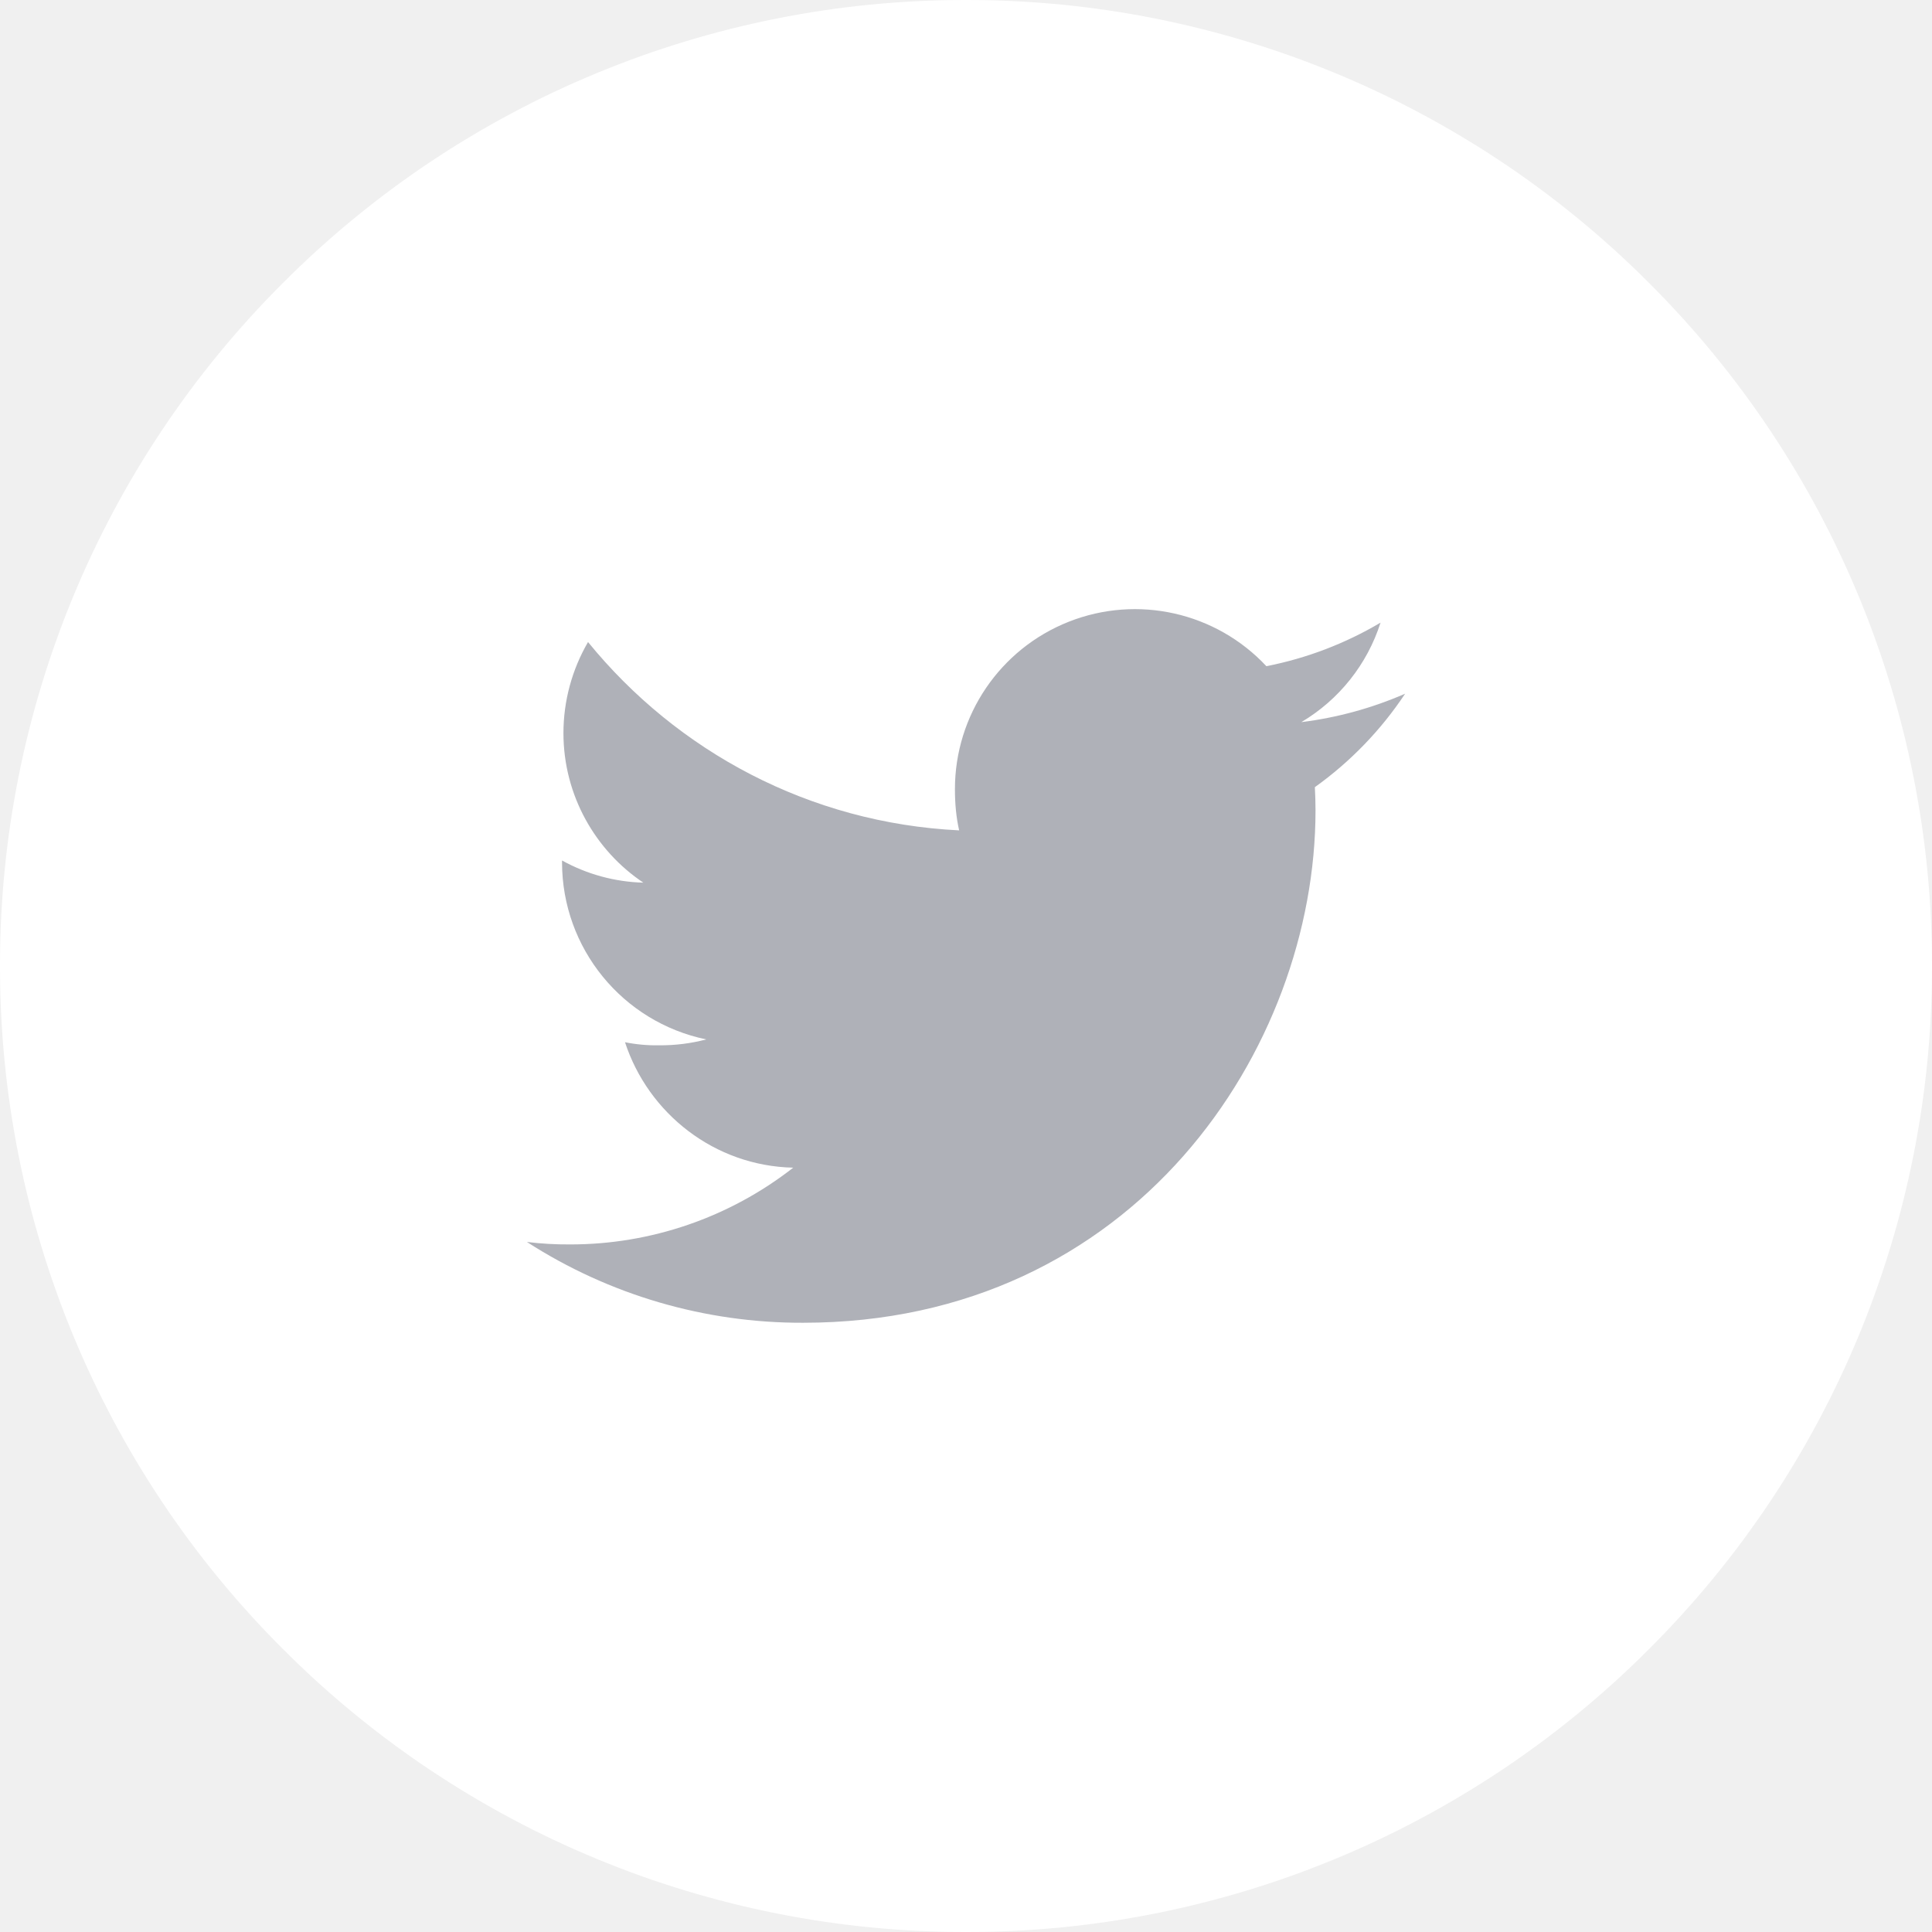
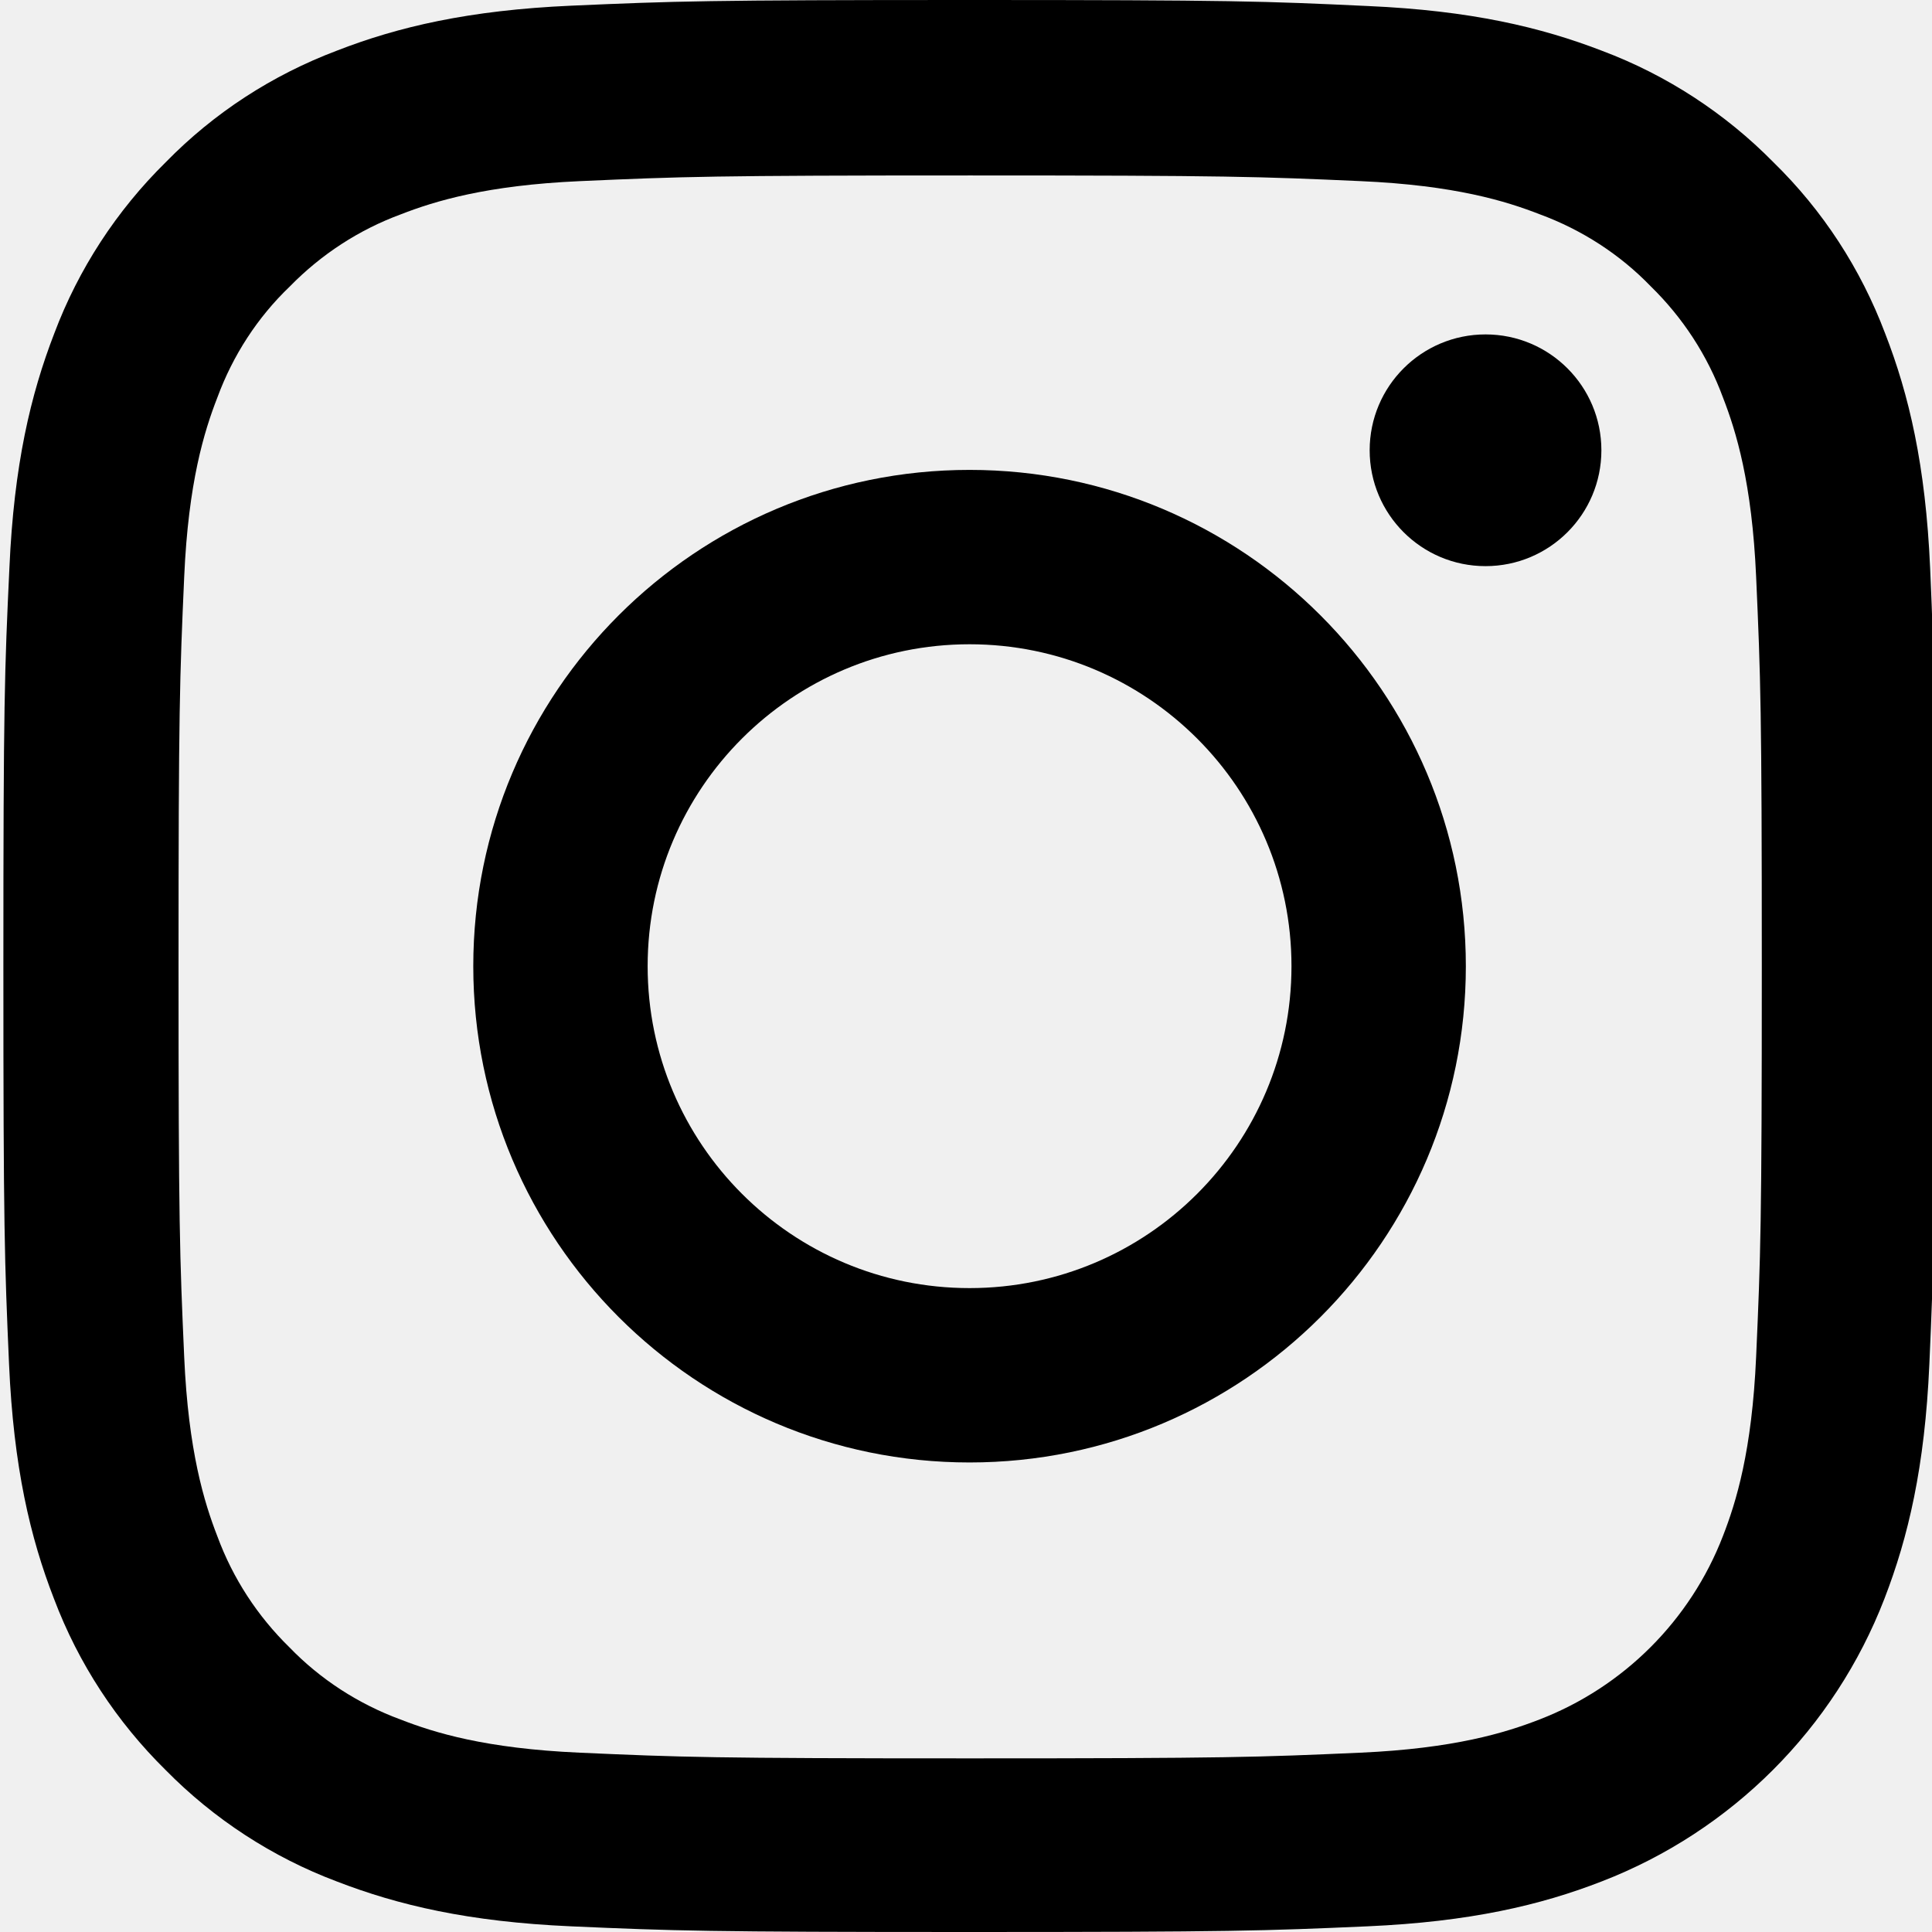
- <svg xmlns="http://www.w3.org/2000/svg" width="44" height="44" fill="none">
-   <path d="M44 22a21.931 21.931 0 01-6.444 15.556A21.931 21.931 0 0122 44a21.931 21.931 0 01-15.556-6.444A21.931 21.931 0 010 22 21.931 21.931 0 016.444 6.444 21.931 21.931 0 0122 0a21.931 21.931 0 0115.556 6.444A21.931 21.931 0 0144 22z" fill="#fff" />
-   <g clip-path="url(#clip0)">
-     <path d="M32 15.799a8.55 8.55 0 01-2.363.647 4.076 4.076 0 001.804-2.266 8.191 8.191 0 01-2.6.992 4.099 4.099 0 00-7.093 2.804c0 .325.028.638.096.935-3.409-.166-6.425-1.8-8.452-4.289a4.128 4.128 0 00-.56 2.073c0 1.42.73 2.679 1.82 3.407a4.048 4.048 0 01-1.852-.505v.045a4.119 4.119 0 003.285 4.03 4.09 4.09 0 01-1.075.134 3.62 3.62 0 01-.776-.07c.531 1.624 2.039 2.818 3.831 2.857a8.238 8.238 0 01-5.084 1.748 7.67 7.67 0 01-.981-.056 11.543 11.543 0 006.29 1.84c7.545 0 11.67-6.25 11.67-11.668 0-.18-.006-.356-.015-.53A8.179 8.179 0 0032 15.8z" fill="#AFB1B8" />
-   </g>
-   <defs>
-     <clipPath id="clip0">
-       <path fill="#fff" transform="translate(12 12)" d="M0 0h20v20H0z" />
-     </clipPath>
-   </defs>
+ <svg xmlns="http://www.w3.org/2000/svg" version="1.1" width="32" height="32" viewBox="0 0 32 32">
+   <path d="M31.969 9.408c-0.075-1.7-0.35-2.869-0.744-3.882-0.406-1.075-1.032-2.038-1.851-2.838-0.8-0.813-1.769-1.444-2.832-1.844-1.019-0.394-2.182-0.669-3.882-0.744-1.713-0.081-2.257-0.1-6.601-0.1s-4.888 0.019-6.595 0.094c-1.7 0.075-2.869 0.35-3.882 0.744-1.075 0.406-2.038 1.031-2.838 1.85-0.813 0.8-1.444 1.769-1.844 2.832-0.394 1.019-0.669 2.182-0.744 3.882-0.081 1.713-0.1 2.257-0.1 6.601s0.019 4.888 0.094 6.595c0.075 1.7 0.35 2.869 0.744 3.882 0.406 1.075 1.038 2.038 1.85 2.838 0.8 0.813 1.769 1.444 2.832 1.844 1.019 0.394 2.182 0.669 3.882 0.744 1.706 0.075 2.25 0.094 6.595 0.094s4.888-0.019 6.595-0.094c1.7-0.075 2.869-0.35 3.882-0.744 2.151-0.832 3.851-2.532 4.682-4.682 0.394-1.019 0.669-2.182 0.744-3.882 0.075-1.707 0.094-2.251 0.094-6.595s-0.006-4.888-0.081-6.595zM29.087 22.473c-0.069 1.563-0.331 2.407-0.55 2.969-0.538 1.394-1.644 2.5-3.038 3.038-0.563 0.219-1.413 0.481-2.969 0.55-1.688 0.075-2.194 0.094-6.464 0.094s-4.782-0.019-6.464-0.094c-1.563-0.069-2.407-0.331-2.969-0.55-0.694-0.256-1.325-0.663-1.838-1.194-0.531-0.519-0.938-1.144-1.194-1.838-0.219-0.563-0.481-1.413-0.55-2.969-0.075-1.688-0.094-2.194-0.094-6.464s0.019-4.782 0.094-6.464c0.069-1.563 0.331-2.407 0.55-2.969 0.256-0.694 0.663-1.325 1.2-1.838 0.519-0.531 1.144-0.938 1.838-1.194 0.563-0.219 1.413-0.481 2.969-0.55 1.688-0.075 2.194-0.094 6.464-0.094 4.276 0 4.782 0.019 6.464 0.094 1.563 0.069 2.407 0.331 2.969 0.55 0.694 0.256 1.325 0.662 1.838 1.194 0.531 0.519 0.938 1.144 1.194 1.838 0.219 0.563 0.481 1.413 0.55 2.969 0.075 1.688 0.094 2.194 0.094 6.464s-0.019 4.77-0.094 6.458z" />
+   <path d="M16.059 7.783c-4.538 0-8.22 3.682-8.22 8.22s3.682 8.22 8.22 8.22c4.538 0 8.22-3.682 8.22-8.22s-3.682-8.22-8.22-8.22zM16.059 21.335c-2.944 0-5.332-2.388-5.332-5.332s2.388-5.332 5.332-5.332c2.944 0 5.332 2.388 5.332 5.332s-2.388 5.332-5.332 5.332z" />
+   <path d="M26.524 7.458c0 1.060-0.859 1.919-1.919 1.919s-1.919-0.859-1.919-1.919c0-1.060 0.859-1.919 1.919-1.919s1.919 0.859 1.919 1.919z" />
</svg>
